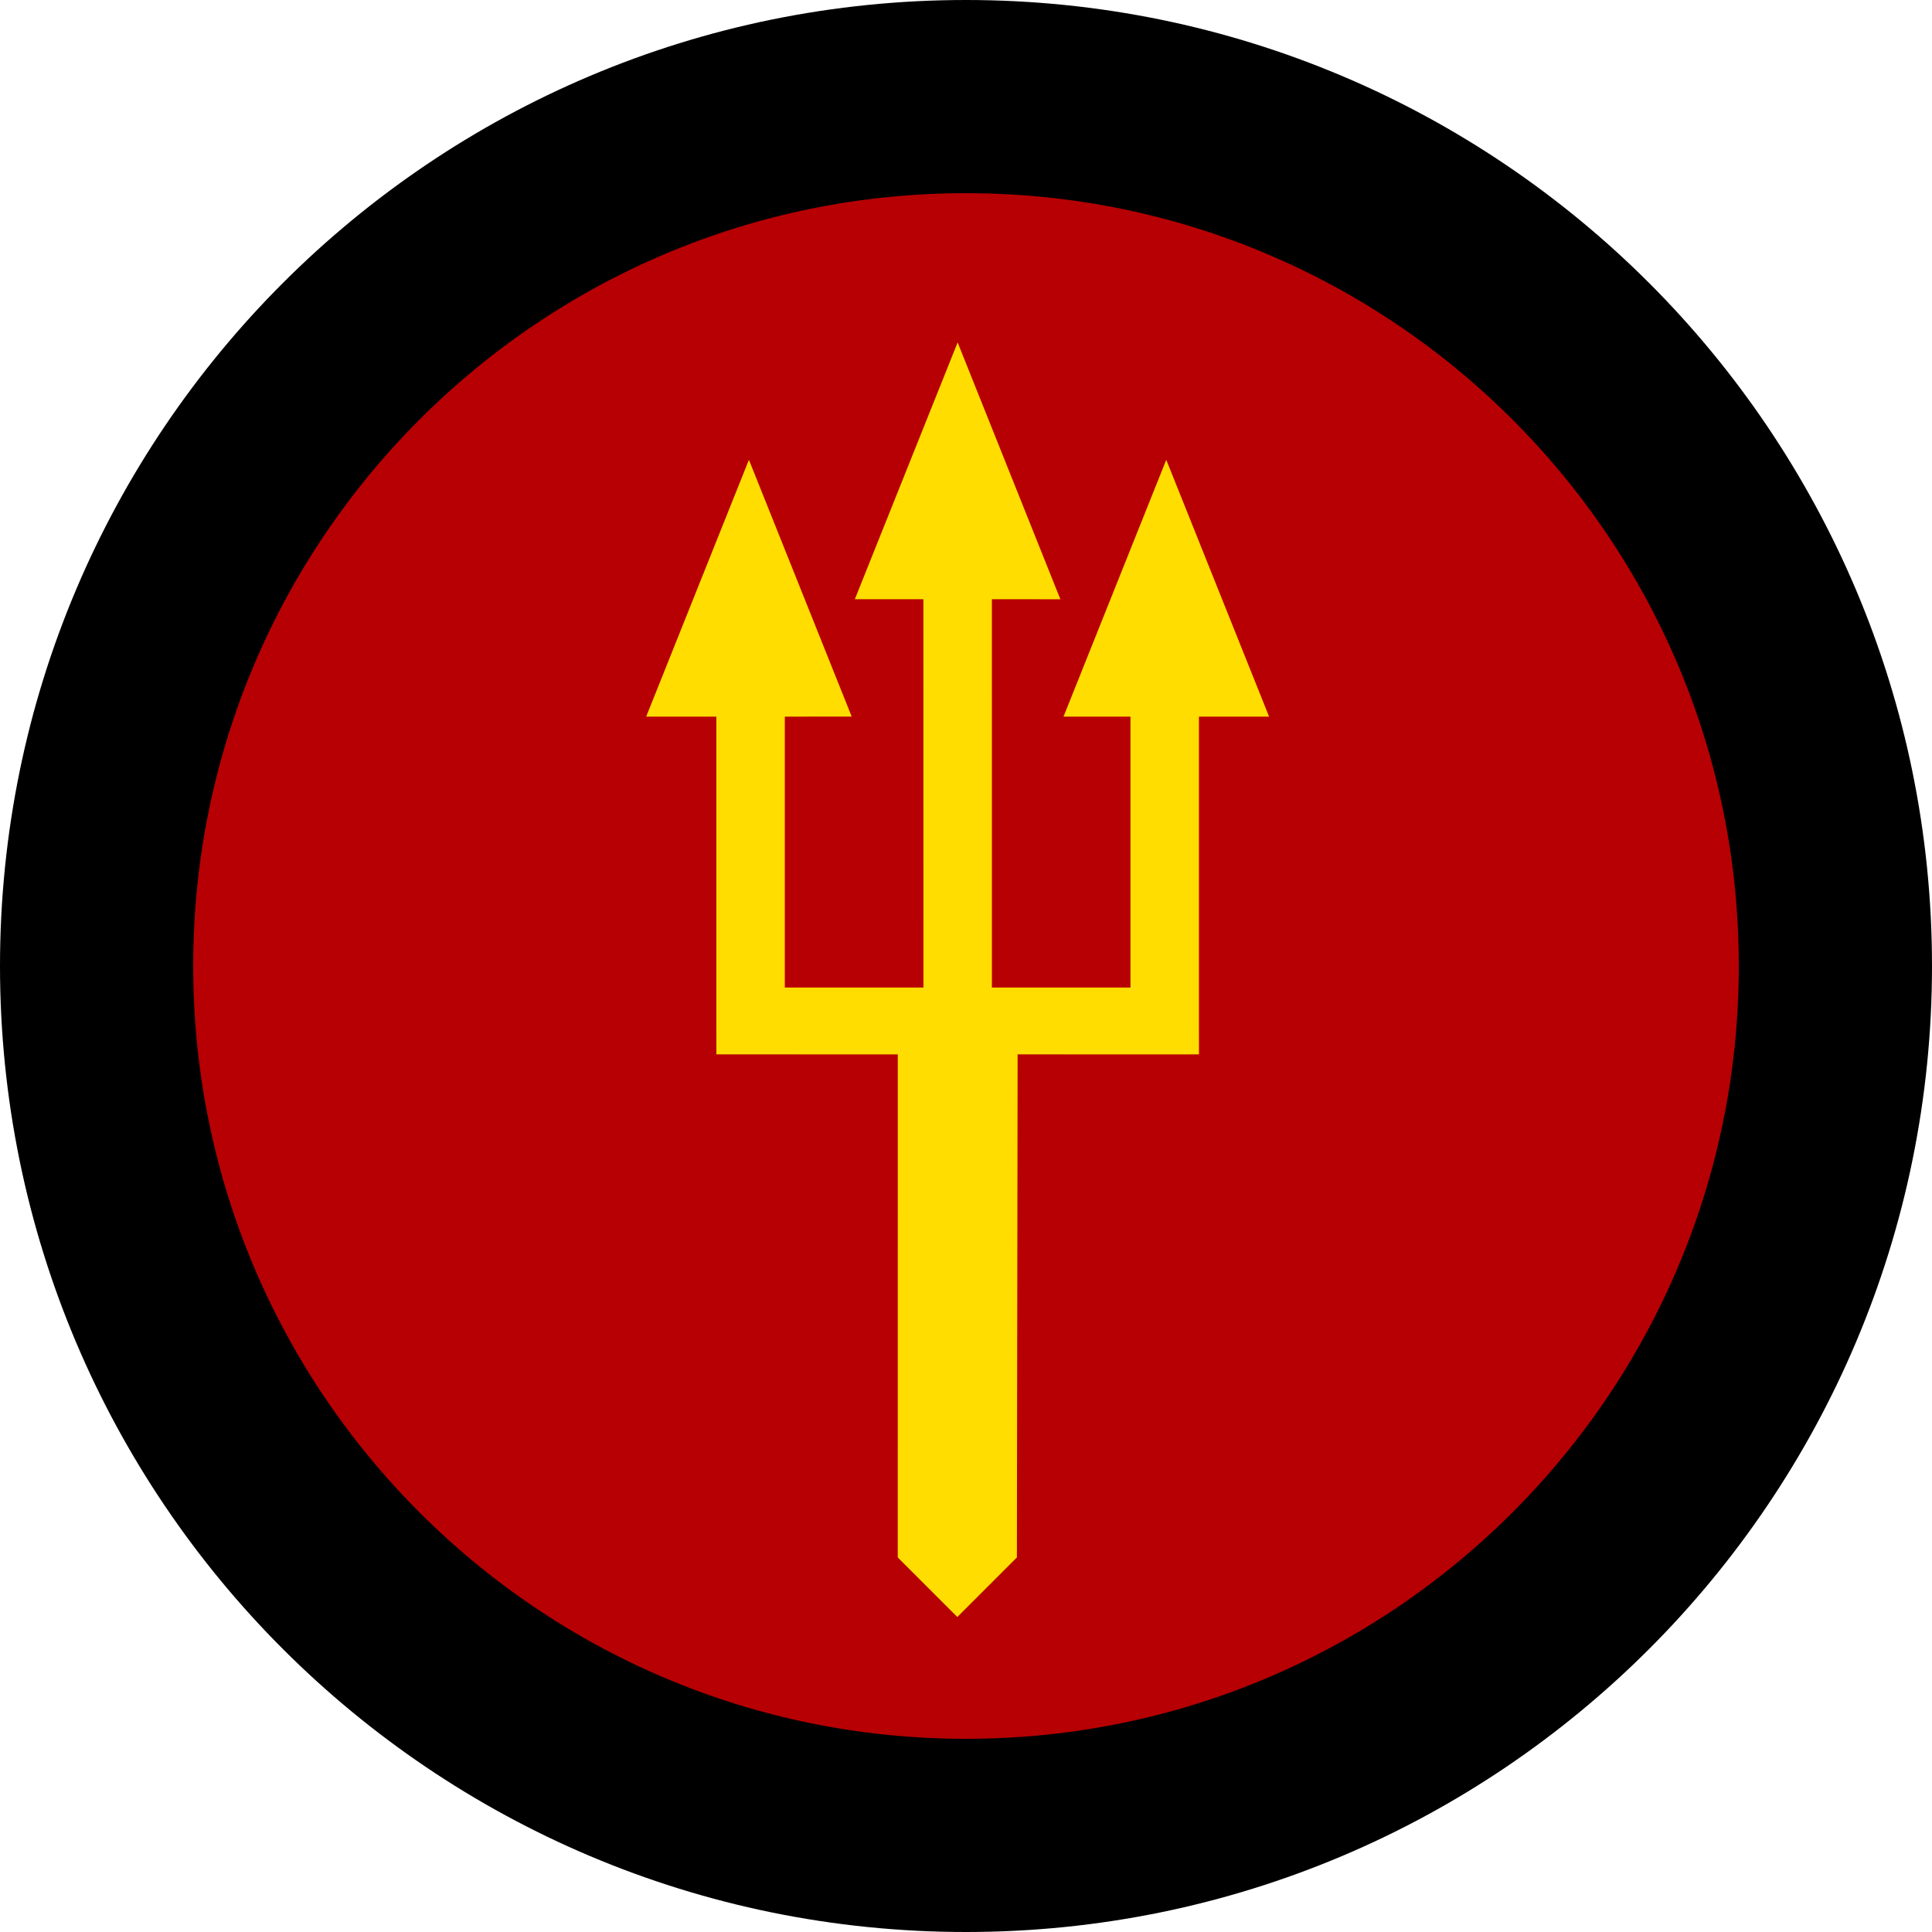
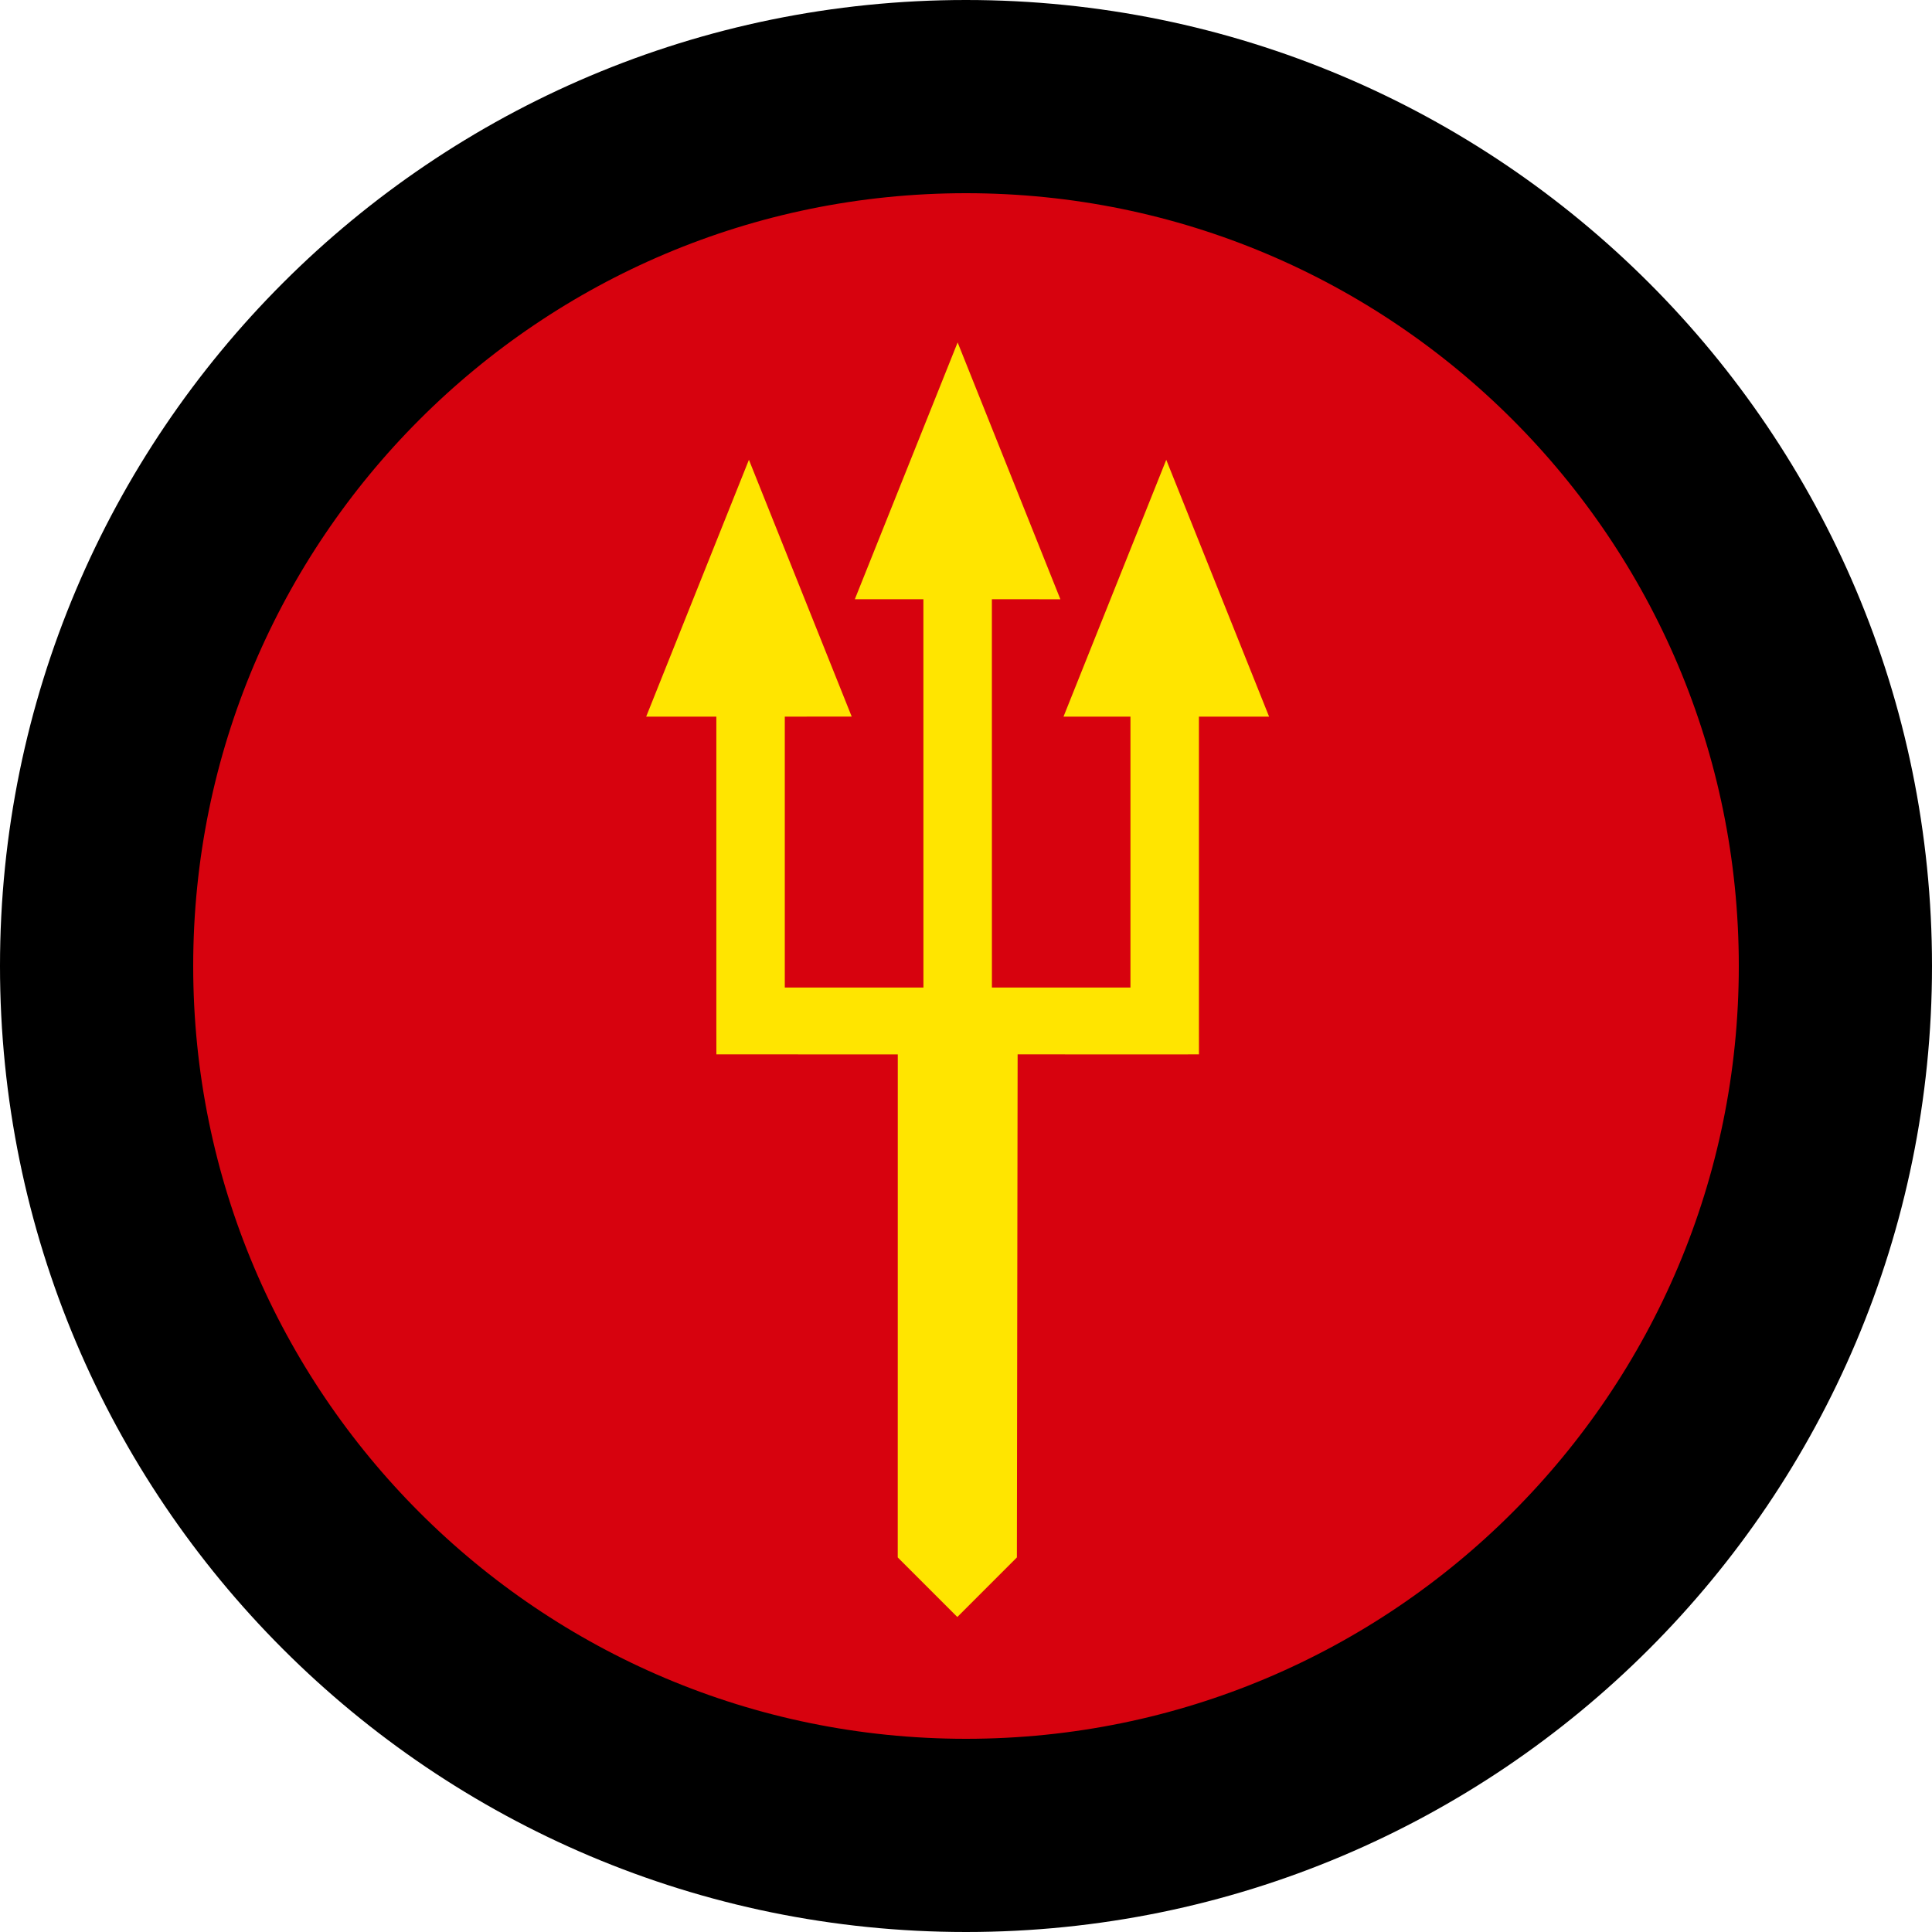
<svg xmlns="http://www.w3.org/2000/svg" width="100" height="100" viewBox="0 0 100 100" fill="none">
-   <circle cx="50" cy="50" r="45" fill="#B70003" stroke="black" stroke-width="10" />
-   <path d="M49.551 83.695L52.634 80.612L52.672 54.574L60.284 54.576L62.058 54.574L62.056 52.888L62.056 37.093L65.688 37.093L60.365 23.799L55.047 37.093L58.512 37.093L58.512 51.116L51.341 51.116L51.339 31.016L54.885 31.018L49.567 17.724L44.246 31.016L47.795 31.016L47.797 51.115L40.621 51.116L40.621 37.093L44.084 37.09L38.764 23.799L33.446 37.093L37.078 37.093L37.078 52.888L37.08 54.574L38.852 54.574L46.469 54.576L46.467 80.612L49.551 83.695Z" fill="#FFDD00" />
+   <circle cx="50" cy="50" r="45" fill="#D7020E" stroke="black" stroke-width="10" />
+   <path d="M49.551 83.695L52.634 80.612L52.672 54.574L60.284 54.576L62.058 54.574L62.056 52.888L62.056 37.093L65.688 37.093L60.365 23.799L55.047 37.093L58.512 37.093L58.512 51.116L51.341 51.116L51.339 31.016L54.885 31.018L49.567 17.724L44.246 31.016L47.795 31.016L47.797 51.115L40.621 51.116L40.621 37.093L44.084 37.09L38.764 23.799L33.446 37.093L37.078 37.093L37.078 52.888L37.08 54.574L38.852 54.574L46.469 54.576L46.467 80.612L49.551 83.695Z" fill="#FFE500" />
</svg>
